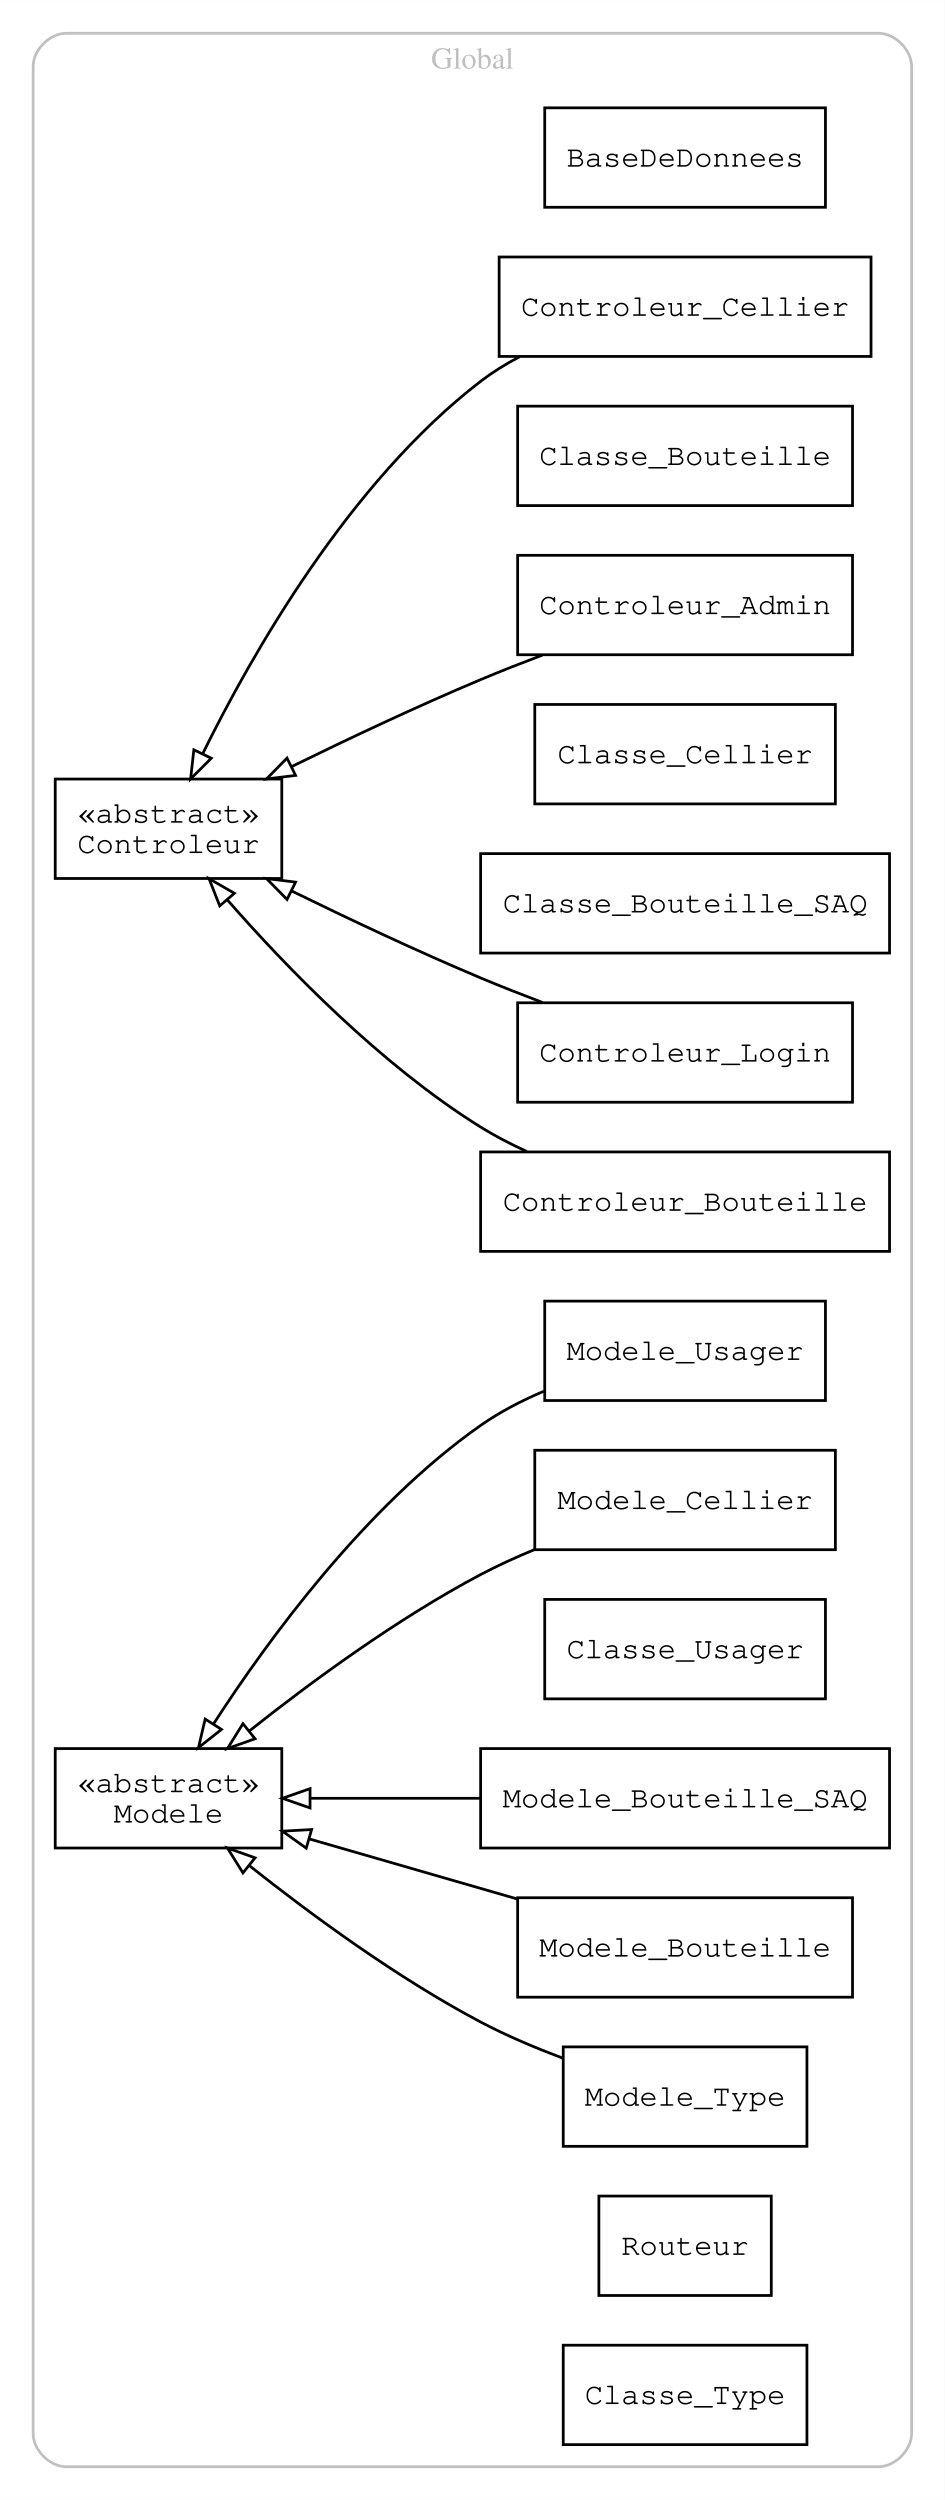
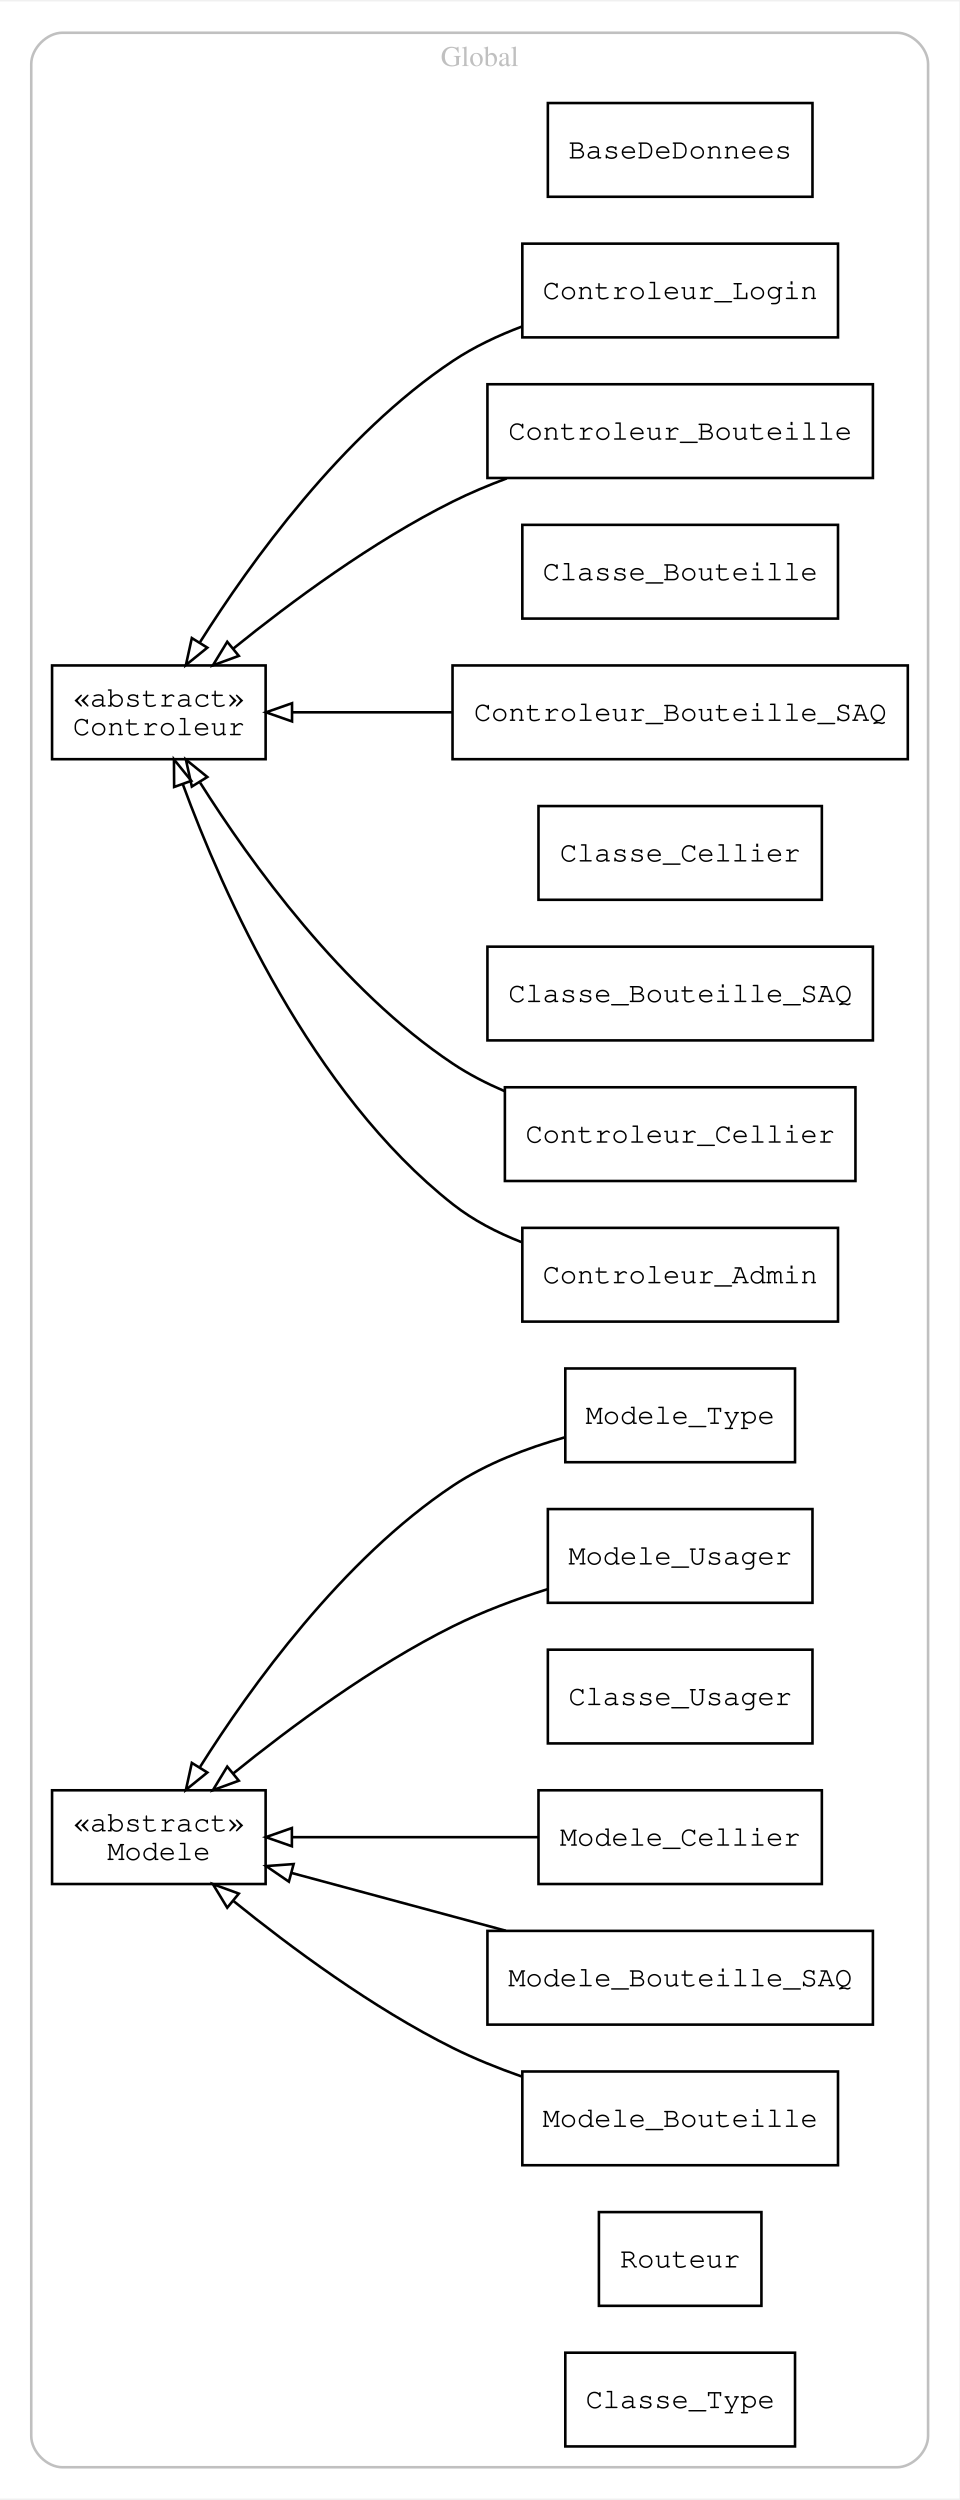
- <svg xmlns="http://www.w3.org/2000/svg" width="342pt" height="905pt" viewBox="0.00 0.00 342.03 905.00">
-   <g id="graph0" class="graph" transform="scale(1 1) rotate(0) translate(4 901)">
-     <polygon fill="#ffffff" stroke="transparent" points="-4,4 -4,-901 338.032,-901 338.032,4 -4,4" />
+ <svg xmlns="http://www.w3.org/2000/svg" width="368pt" height="959pt" viewBox="0.00 0.00 368.44 959.00">
+   <g id="graph0" class="graph" transform="scale(1 1) rotate(0) translate(4 955)">
+     <polygon fill="#ffffff" stroke="transparent" points="-4,4 -4,-955 364.437,-955 364.437,4 -4,4" />
    <g id="clust1" class="cluster">
-       <path fill="none" stroke="#c0c0c0" d="M20,-8C20,-8 314.032,-8 314.032,-8 320.032,-8 326.032,-14 326.032,-20 326.032,-20 326.032,-877 326.032,-877 326.032,-883 320.032,-889 314.032,-889 314.032,-889 20,-889 20,-889 14,-889 8,-883 8,-877 8,-877 8,-20 8,-20 8,-14 14,-8 20,-8" />
-       <text text-anchor="middle" x="167.016" y="-876.2" font-family="Times,serif" font-size="11.00" fill="#c0c0c0">Global</text>
+       <path fill="none" stroke="#c0c0c0" d="M20,-8C20,-8 340.437,-8 340.437,-8 346.437,-8 352.437,-14 352.437,-20 352.437,-20 352.437,-931 352.437,-931 352.437,-937 346.437,-943 340.437,-943 340.437,-943 20,-943 20,-943 14,-943 8,-937 8,-931 8,-931 8,-20 8,-20 8,-14 14,-8 20,-8" />
+       <text text-anchor="middle" x="180.218" y="-930.2" font-family="Times,serif" font-size="11.00" fill="#c0c0c0">Global</text>
    </g>
    <g id="node1" class="node">
-       <polygon fill="none" stroke="#000000" points="294.836,-862 193.207,-862 193.207,-826 294.836,-826 294.836,-862" />
-       <text text-anchor="middle" x="244.022" y="-840.7" font-family="Courier,monospace" font-size="11.00" fill="#000000">BaseDeDonnees</text>
+       <polygon fill="none" stroke="#000000" points="308.038,-916 206.41,-916 206.41,-880 308.038,-880 308.038,-916" />
+       <text text-anchor="middle" x="257.224" y="-894.7" font-family="Courier,monospace" font-size="11.00" fill="#000000">BaseDeDonnees</text>
    </g>
    <g id="node2" class="node">
-       <polygon fill="none" stroke="#000000" points="318.043,-268 170,-268 170,-232 318.043,-232 318.043,-268" />
-       <text text-anchor="middle" x="244.022" y="-246.7" font-family="Courier,monospace" font-size="11.00" fill="#000000">Modele_Bouteille_SAQ</text>
+       <polygon fill="none" stroke="#000000" points="331.245,-214 183.202,-214 183.202,-178 331.245,-178 331.245,-214" />
+       <text text-anchor="middle" x="257.224" y="-192.7" font-family="Courier,monospace" font-size="11.00" fill="#000000">Modele_Bouteille_SAQ</text>
    </g>
-     <g id="node13" class="node">
+     <g id="node14" class="node">
      <polygon fill="none" stroke="#000000" points="98.016,-268 15.995,-268 15.995,-232 98.016,-232 98.016,-268" />
      <text text-anchor="start" x="24" y="-252.2" font-family="Courier,monospace" font-size="11.00" fill="#000000">«abstract»</text>
      <text text-anchor="start" x="37.202" y="-241.2" font-family="Courier,monospace" font-size="11.00" fill="#000000">Modele</text>
    </g>
    <g id="edge1" class="edge">
-       <path fill="none" stroke="#000000" d="M169.839,-250C149.274,-250 127.405,-250 108.45,-250" />
-       <polygon fill="none" stroke="#000000" points="108.245,-246.5 98.245,-250 108.245,-253.5 108.245,-246.5" />
+       <path fill="none" stroke="#000000" d="M190.275,-214.056C163.379,-221.31 132.883,-229.536 107.856,-236.285" />
+       <polygon fill="none" stroke="#000000" points="106.944,-232.906 98.201,-238.889 108.767,-239.665 106.944,-232.906" />
    </g>
    <g id="node3" class="node">
-       <polygon fill="none" stroke="#000000" points="304.639,-754 183.404,-754 183.404,-718 304.639,-718 304.639,-754" />
-       <text text-anchor="middle" x="244.022" y="-732.7" font-family="Courier,monospace" font-size="11.00" fill="#000000">Classe_Bouteille</text>
+       <polygon fill="none" stroke="#000000" points="344.65,-700 169.797,-700 169.797,-664 344.65,-664 344.65,-700" />
+       <text text-anchor="middle" x="257.224" y="-678.7" font-family="Courier,monospace" font-size="11.00" fill="#000000">Controleur_Bouteille_SAQ</text>
+     </g>
+     <g id="node9" class="node">
+       <polygon fill="none" stroke="#000000" points="98.016,-700 15.995,-700 15.995,-664 98.016,-664 98.016,-700" />
+       <text text-anchor="start" x="24" y="-684.2" font-family="Courier,monospace" font-size="11.00" fill="#000000">«abstract»</text>
+       <text text-anchor="start" x="24" y="-673.2" font-family="Courier,monospace" font-size="11.00" fill="#000000">Controleur</text>
+     </g>
+     <g id="edge2" class="edge">
+       <path fill="none" stroke="#000000" d="M169.987,-682C148.915,-682 127.068,-682 108.267,-682" />
+       <polygon fill="none" stroke="#000000" points="108.159,-678.5 98.159,-682 108.159,-685.5 108.159,-678.5" />
    </g>
    <g id="node4" class="node">
-       <polygon fill="none" stroke="#000000" points="311.341,-808 176.702,-808 176.702,-772 311.341,-772 311.341,-808" />
-       <text text-anchor="middle" x="244.022" y="-786.7" font-family="Courier,monospace" font-size="11.00" fill="#000000">Controleur_Cellier</text>
+       <polygon fill="none" stroke="#000000" points="317.841,-754 196.606,-754 196.606,-718 317.841,-718 317.841,-754" />
+       <text text-anchor="middle" x="257.224" y="-732.7" font-family="Courier,monospace" font-size="11.00" fill="#000000">Classe_Bouteille</text>
+     </g>
+     <g id="node5" class="node">
+       <polygon fill="none" stroke="#000000" points="324.543,-538 189.904,-538 189.904,-502 324.543,-502 324.543,-538" />
+       <text text-anchor="middle" x="257.224" y="-516.7" font-family="Courier,monospace" font-size="11.00" fill="#000000">Controleur_Cellier</text>
+     </g>
+     <g id="edge3" class="edge">
+       <path fill="none" stroke="#000000" d="M189.701,-536.545C182.786,-539.503 176.081,-542.962 170.011,-547 127.346,-575.384 92.096,-624.492 72.847,-655.006" />
+       <polygon fill="none" stroke="#000000" points="69.672,-653.487 67.397,-663.835 75.628,-657.164 69.672,-653.487" />
+     </g>
+     <g id="node6" class="node">
+       <polygon fill="none" stroke="#000000" points="311.639,-646 202.808,-646 202.808,-610 311.639,-610 311.639,-646" />
+       <text text-anchor="middle" x="257.224" y="-624.7" font-family="Courier,monospace" font-size="11.00" fill="#000000">Classe_Cellier</text>
+     </g>
+     <g id="node7" class="node">
+       <polygon fill="none" stroke="#000000" points="331.245,-592 183.202,-592 183.202,-556 331.245,-556 331.245,-592" />
+       <text text-anchor="middle" x="257.224" y="-570.7" font-family="Courier,monospace" font-size="11.00" fill="#000000">Classe_Bouteille_SAQ</text>
    </g>
    <g id="node8" class="node">
-       <polygon fill="none" stroke="#000000" points="98.016,-619 15.995,-619 15.995,-583 98.016,-583 98.016,-619" />
-       <text text-anchor="start" x="24" y="-603.2" font-family="Courier,monospace" font-size="11.00" fill="#000000">«abstract»</text>
-       <text text-anchor="start" x="24" y="-592.2" font-family="Courier,monospace" font-size="11.00" fill="#000000">Controleur</text>
-     </g>
-     <g id="edge2" class="edge">
-       <path fill="none" stroke="#000000" d="M184.128,-771.896C179.135,-769.289 174.347,-766.336 170.011,-763 122.436,-726.399 87.087,-664.111 69.488,-628.375" />
-       <polygon fill="none" stroke="#000000" points="72.488,-626.538 64.999,-619.044 66.18,-629.573 72.488,-626.538" />
-     </g>
-     <g id="node5" class="node">
-       <polygon fill="none" stroke="#000000" points="298.437,-646 189.606,-646 189.606,-610 298.437,-610 298.437,-646" />
-       <text text-anchor="middle" x="244.022" y="-624.7" font-family="Courier,monospace" font-size="11.00" fill="#000000">Classe_Cellier</text>
-     </g>
-     <g id="node6" class="node">
-       <polygon fill="none" stroke="#000000" points="318.043,-592 170,-592 170,-556 318.043,-556 318.043,-592" />
-       <text text-anchor="middle" x="244.022" y="-570.7" font-family="Courier,monospace" font-size="11.00" fill="#000000">Classe_Bouteille_SAQ</text>
-     </g>
-     <g id="node7" class="node">
-       <polygon fill="none" stroke="#000000" points="304.639,-700 183.404,-700 183.404,-664 304.639,-664 304.639,-700" />
-       <text text-anchor="middle" x="244.022" y="-678.7" font-family="Courier,monospace" font-size="11.00" fill="#000000">Controleur_Admin</text>
-     </g>
-     <g id="edge3" class="edge">
-       <path fill="none" stroke="#000000" d="M192.413,-663.894C184.854,-661.034 177.198,-658.02 170.011,-655 147.151,-645.395 122.234,-633.632 101.628,-623.539" />
-       <polygon fill="none" stroke="#000000" points="103.004,-620.315 92.487,-619.034 99.909,-626.594 103.004,-620.315" />
-     </g>
-     <g id="node9" class="node">
-       <polygon fill="none" stroke="#000000" points="298.437,-376 189.606,-376 189.606,-340 298.437,-340 298.437,-376" />
-       <text text-anchor="middle" x="244.022" y="-354.7" font-family="Courier,monospace" font-size="11.00" fill="#000000">Modele_Cellier</text>
+       <polygon fill="none" stroke="#000000" points="317.841,-484 196.606,-484 196.606,-448 317.841,-448 317.841,-484" />
+       <text text-anchor="middle" x="257.224" y="-462.7" font-family="Courier,monospace" font-size="11.00" fill="#000000">Controleur_Admin</text>
    </g>
    <g id="edge4" class="edge">
-       <path fill="none" stroke="#000000" d="M189.519,-340.054C182.827,-337.288 176.179,-334.257 170.011,-331 139.728,-315.008 108.302,-291.864 86.302,-274.406" />
-       <polygon fill="none" stroke="#000000" points="88.341,-271.555 78.353,-268.021 83.957,-277.012 88.341,-271.555" />
+       <path fill="none" stroke="#000000" d="M196.191,-478.555C186.837,-482.213 177.737,-486.928 170.011,-493 115.421,-535.901 81.413,-613.05 66.258,-654.265" />
+       <polygon fill="none" stroke="#000000" points="62.875,-653.332 62.81,-663.926 69.467,-655.684 62.875,-653.332" />
    </g>
    <g id="node10" class="node">
-       <polygon fill="none" stroke="#000000" points="304.639,-214 183.404,-214 183.404,-178 304.639,-178 304.639,-214" />
-       <text text-anchor="middle" x="244.022" y="-192.7" font-family="Courier,monospace" font-size="11.00" fill="#000000">Modele_Bouteille</text>
+       <polygon fill="none" stroke="#000000" points="311.639,-268 202.808,-268 202.808,-232 311.639,-232 311.639,-268" />
+       <text text-anchor="middle" x="257.224" y="-246.7" font-family="Courier,monospace" font-size="11.00" fill="#000000">Modele_Cellier</text>
    </g>
    <g id="edge5" class="edge">
-       <path fill="none" stroke="#000000" d="M183.303,-213.532C158.945,-220.565 131.189,-228.58 107.913,-235.301" />
-       <polygon fill="none" stroke="#000000" points="106.871,-231.959 98.234,-238.095 108.812,-238.684 106.871,-231.959" />
+       <path fill="none" stroke="#000000" d="M202.778,-250C173.385,-250 137.308,-250 108.399,-250" />
+       <polygon fill="none" stroke="#000000" points="108.098,-246.5 98.098,-250 108.098,-253.5 108.098,-246.5" />
    </g>
    <g id="node11" class="node">
-       <polygon fill="none" stroke="#000000" points="304.639,-538 183.404,-538 183.404,-502 304.639,-502 304.639,-538" />
-       <text text-anchor="middle" x="244.022" y="-516.7" font-family="Courier,monospace" font-size="11.00" fill="#000000">Controleur_Login</text>
+       <polygon fill="none" stroke="#000000" points="317.841,-160 196.606,-160 196.606,-124 317.841,-124 317.841,-160" />
+       <text text-anchor="middle" x="257.224" y="-138.7" font-family="Courier,monospace" font-size="11.00" fill="#000000">Modele_Bouteille</text>
    </g>
    <g id="edge6" class="edge">
-       <path fill="none" stroke="#000000" d="M192.413,-538.106C184.854,-540.966 177.198,-543.98 170.011,-547 147.151,-556.605 122.234,-568.368 101.628,-578.461" />
-       <polygon fill="none" stroke="#000000" points="99.909,-575.406 92.487,-582.966 103.004,-581.685 99.909,-575.406" />
+       <path fill="none" stroke="#000000" d="M196.188,-158.13C187.223,-161.287 178.244,-164.91 170.011,-169 139.149,-184.331 107.565,-207.753 85.662,-225.474" />
+       <polygon fill="none" stroke="#000000" points="83.271,-222.908 77.763,-231.958 87.713,-228.319 83.271,-222.908" />
    </g>
    <g id="node12" class="node">
-       <polygon fill="none" stroke="#000000" points="294.836,-322 193.207,-322 193.207,-286 294.836,-286 294.836,-322" />
-       <text text-anchor="middle" x="244.022" y="-300.7" font-family="Courier,monospace" font-size="11.00" fill="#000000">Classe_Usager</text>
-     </g>
-     <g id="node14" class="node">
-       <polygon fill="none" stroke="#000000" points="294.836,-430 193.207,-430 193.207,-394 294.836,-394 294.836,-430" />
-       <text text-anchor="middle" x="244.022" y="-408.7" font-family="Courier,monospace" font-size="11.00" fill="#000000">Modele_Usager</text>
+       <polygon fill="none" stroke="#000000" points="317.841,-862 196.606,-862 196.606,-826 317.841,-826 317.841,-862" />
+       <text text-anchor="middle" x="257.224" y="-840.7" font-family="Courier,monospace" font-size="11.00" fill="#000000">Controleur_Login</text>
    </g>
    <g id="edge7" class="edge">
-       <path fill="none" stroke="#000000" d="M192.891,-397.375C184.873,-393.966 176.952,-389.871 170.011,-385 128.289,-355.726 92.974,-307.311 73.421,-277.11" />
-       <polygon fill="none" stroke="#000000" points="76.183,-274.931 67.869,-268.364 70.273,-278.682 76.183,-274.931" />
+       <path fill="none" stroke="#000000" d="M196.518,-830.19C187.226,-826.692 178.061,-822.355 170.011,-817 127.346,-788.616 92.096,-739.508 72.847,-708.994" />
+       <polygon fill="none" stroke="#000000" points="75.628,-706.836 67.397,-700.165 69.672,-710.513 75.628,-706.836" />
+     </g>
+     <g id="node13" class="node">
+       <polygon fill="none" stroke="#000000" points="308.038,-322 206.41,-322 206.41,-286 308.038,-286 308.038,-322" />
+       <text text-anchor="middle" x="257.224" y="-300.7" font-family="Courier,monospace" font-size="11.00" fill="#000000">Classe_Usager</text>
    </g>
    <g id="node15" class="node">
-       <polygon fill="none" stroke="#000000" points="318.043,-484 170,-484 170,-448 318.043,-448 318.043,-484" />
-       <text text-anchor="middle" x="244.022" y="-462.7" font-family="Courier,monospace" font-size="11.00" fill="#000000">Controleur_Bouteille</text>
+       <polygon fill="none" stroke="#000000" points="308.038,-376 206.41,-376 206.41,-340 308.038,-340 308.038,-376" />
+       <text text-anchor="middle" x="257.224" y="-354.7" font-family="Courier,monospace" font-size="11.00" fill="#000000">Modele_Usager</text>
    </g>
    <g id="edge8" class="edge">
-       <path fill="none" stroke="#000000" d="M186.72,-484.167C180.914,-486.808 175.238,-489.75 170.011,-493 133.776,-515.53 99.424,-551.123 78.31,-575.236" />
-       <polygon fill="none" stroke="#000000" points="75.55,-573.077 71.673,-582.937 80.853,-577.646 75.55,-573.077" />
+       <path fill="none" stroke="#000000" d="M206.341,-345.262C194.142,-341.394 181.367,-336.641 170.011,-331 139.149,-315.669 107.565,-292.247 85.662,-274.526" />
+       <polygon fill="none" stroke="#000000" points="87.713,-271.681 77.763,-268.042 83.271,-277.092 87.713,-271.681" />
    </g>
    <g id="node16" class="node">
-       <polygon fill="none" stroke="#000000" points="288.134,-160 199.909,-160 199.909,-124 288.134,-124 288.134,-160" />
-       <text text-anchor="middle" x="244.022" y="-138.7" font-family="Courier,monospace" font-size="11.00" fill="#000000">Modele_Type</text>
+       <polygon fill="none" stroke="#000000" points="331.245,-808 183.202,-808 183.202,-772 331.245,-772 331.245,-808" />
+       <text text-anchor="middle" x="257.224" y="-786.7" font-family="Courier,monospace" font-size="11.00" fill="#000000">Controleur_Bouteille</text>
    </g>
    <g id="edge9" class="edge">
-       <path fill="none" stroke="#000000" d="M199.729,-155.928C189.73,-159.68 179.324,-164.082 170.011,-169 139.728,-184.992 108.302,-208.136 86.302,-225.594" />
-       <polygon fill="none" stroke="#000000" points="83.957,-222.988 78.353,-231.98 88.341,-228.445 83.957,-222.988" />
+       <path fill="none" stroke="#000000" d="M190.628,-771.85C183.54,-769.194 176.541,-766.244 170.011,-763 139.149,-747.669 107.565,-724.247 85.662,-706.526" />
+       <polygon fill="none" stroke="#000000" points="87.713,-703.681 77.763,-700.042 83.271,-709.092 87.713,-703.681" />
    </g>
    <g id="node17" class="node">
-       <polygon fill="none" stroke="#000000" points="275.229,-106 212.814,-106 212.814,-70 275.229,-70 275.229,-106" />
-       <text text-anchor="middle" x="244.022" y="-84.7" font-family="Courier,monospace" font-size="11.00" fill="#000000">Routeur</text>
+       <polygon fill="none" stroke="#000000" points="301.336,-430 213.111,-430 213.111,-394 301.336,-394 301.336,-430" />
+       <text text-anchor="middle" x="257.224" y="-408.7" font-family="Courier,monospace" font-size="11.00" fill="#000000">Modele_Type</text>
+     </g>
+     <g id="edge10" class="edge">
+       <path fill="none" stroke="#000000" d="M212.899,-403.547C198.433,-399.455 182.811,-393.516 170.011,-385 127.346,-356.616 92.096,-307.508 72.847,-276.994" />
+       <polygon fill="none" stroke="#000000" points="75.628,-274.836 67.397,-268.165 69.672,-278.513 75.628,-274.836" />
    </g>
    <g id="node18" class="node">
-       <polygon fill="none" stroke="#000000" points="288.134,-52 199.909,-52 199.909,-16 288.134,-16 288.134,-52" />
-       <text text-anchor="middle" x="244.022" y="-30.7" font-family="Courier,monospace" font-size="11.00" fill="#000000">Classe_Type</text>
+       <polygon fill="none" stroke="#000000" points="288.432,-106 226.016,-106 226.016,-70 288.432,-70 288.432,-106" />
+       <text text-anchor="middle" x="257.224" y="-84.7" font-family="Courier,monospace" font-size="11.00" fill="#000000">Routeur</text>
+     </g>
+     <g id="node19" class="node">
+       <polygon fill="none" stroke="#000000" points="301.336,-52 213.111,-52 213.111,-16 301.336,-16 301.336,-52" />
+       <text text-anchor="middle" x="257.224" y="-30.7" font-family="Courier,monospace" font-size="11.00" fill="#000000">Classe_Type</text>
    </g>
  </g>
</svg>
